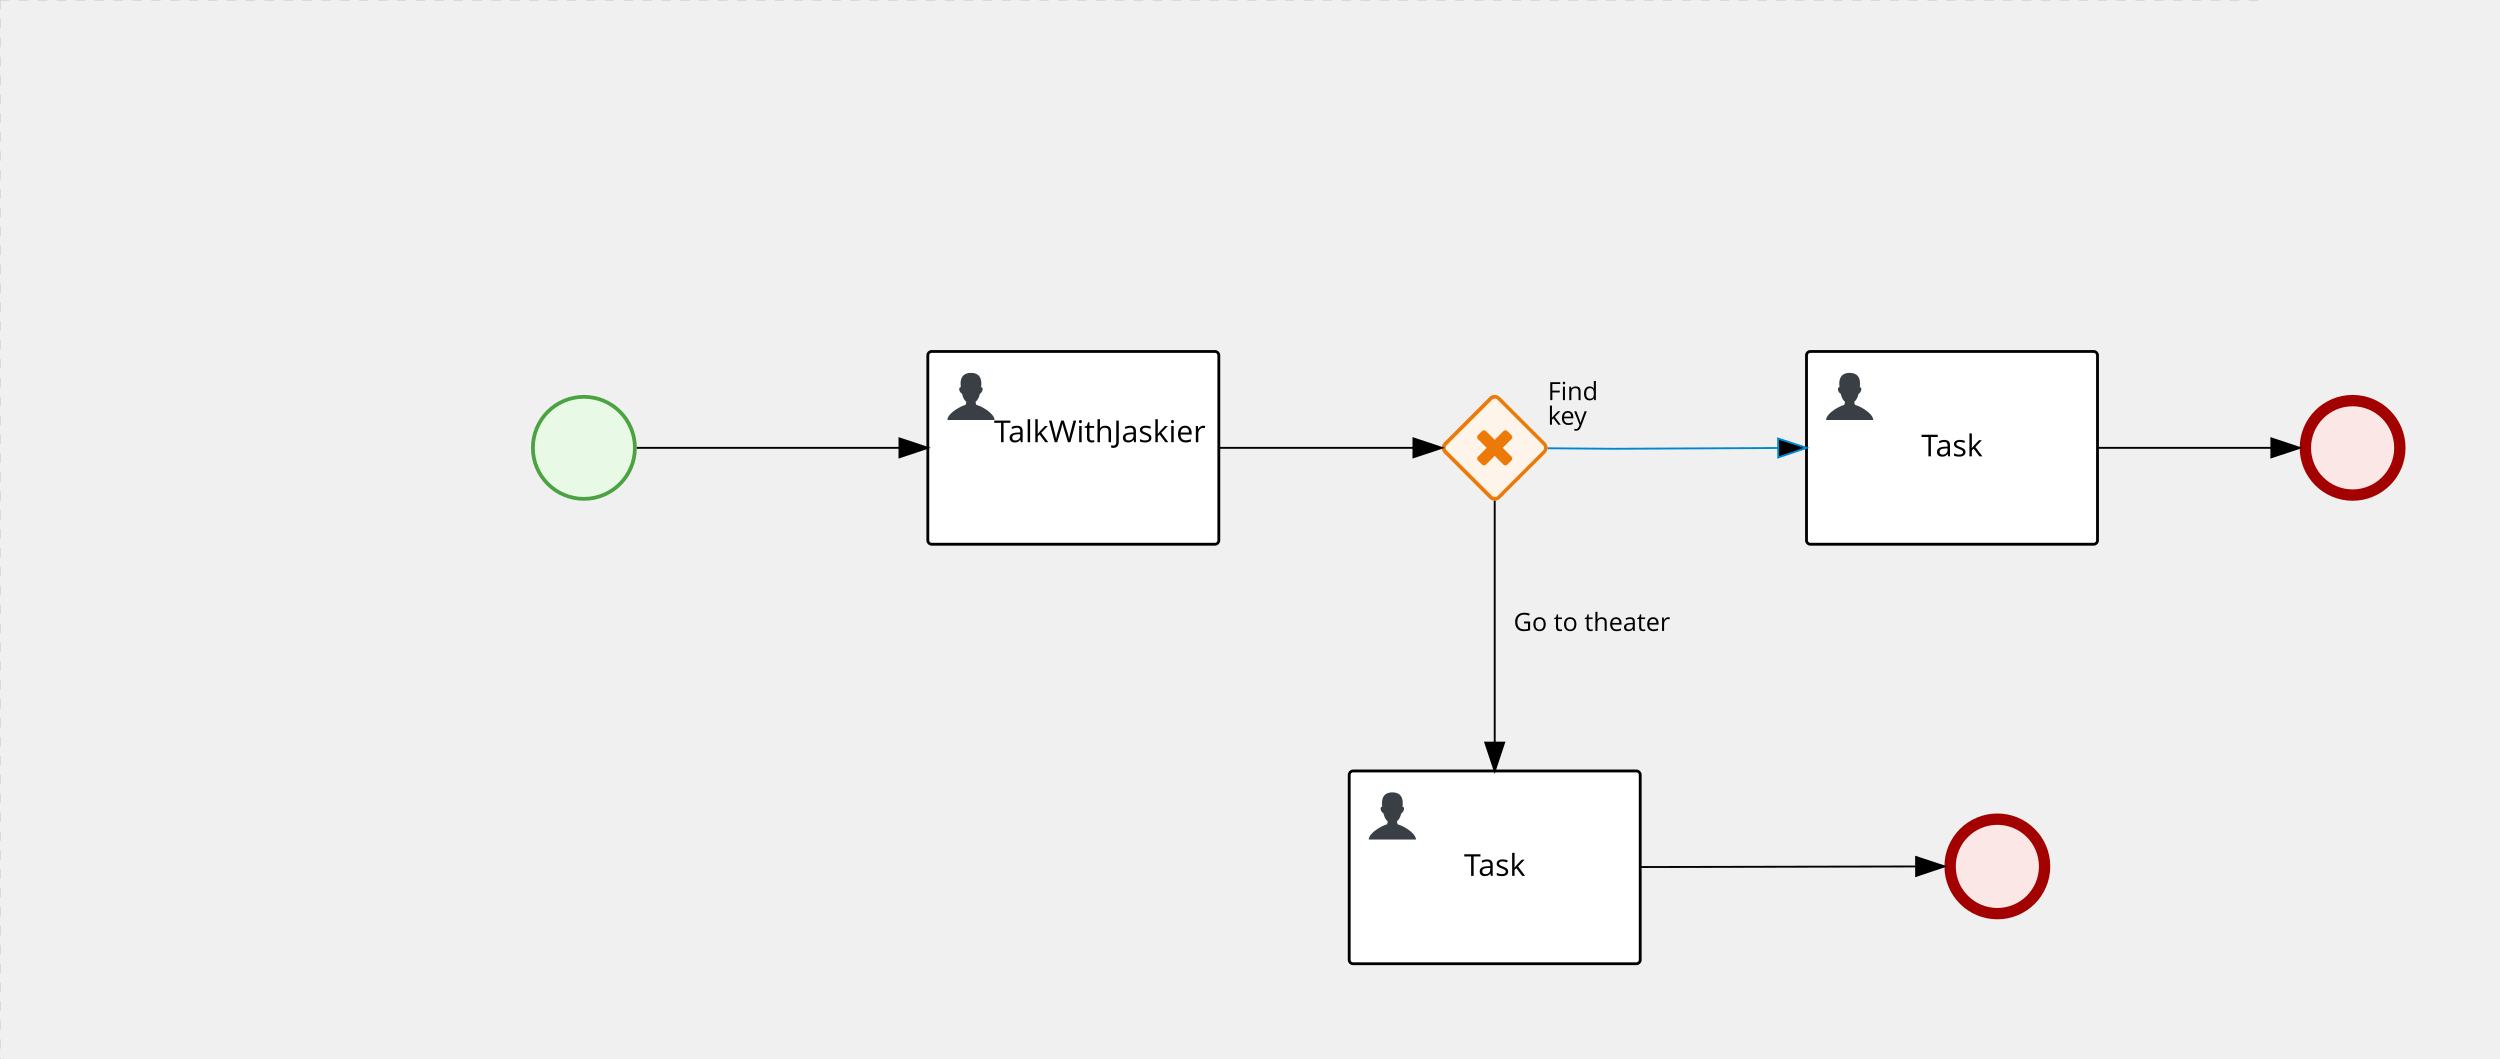
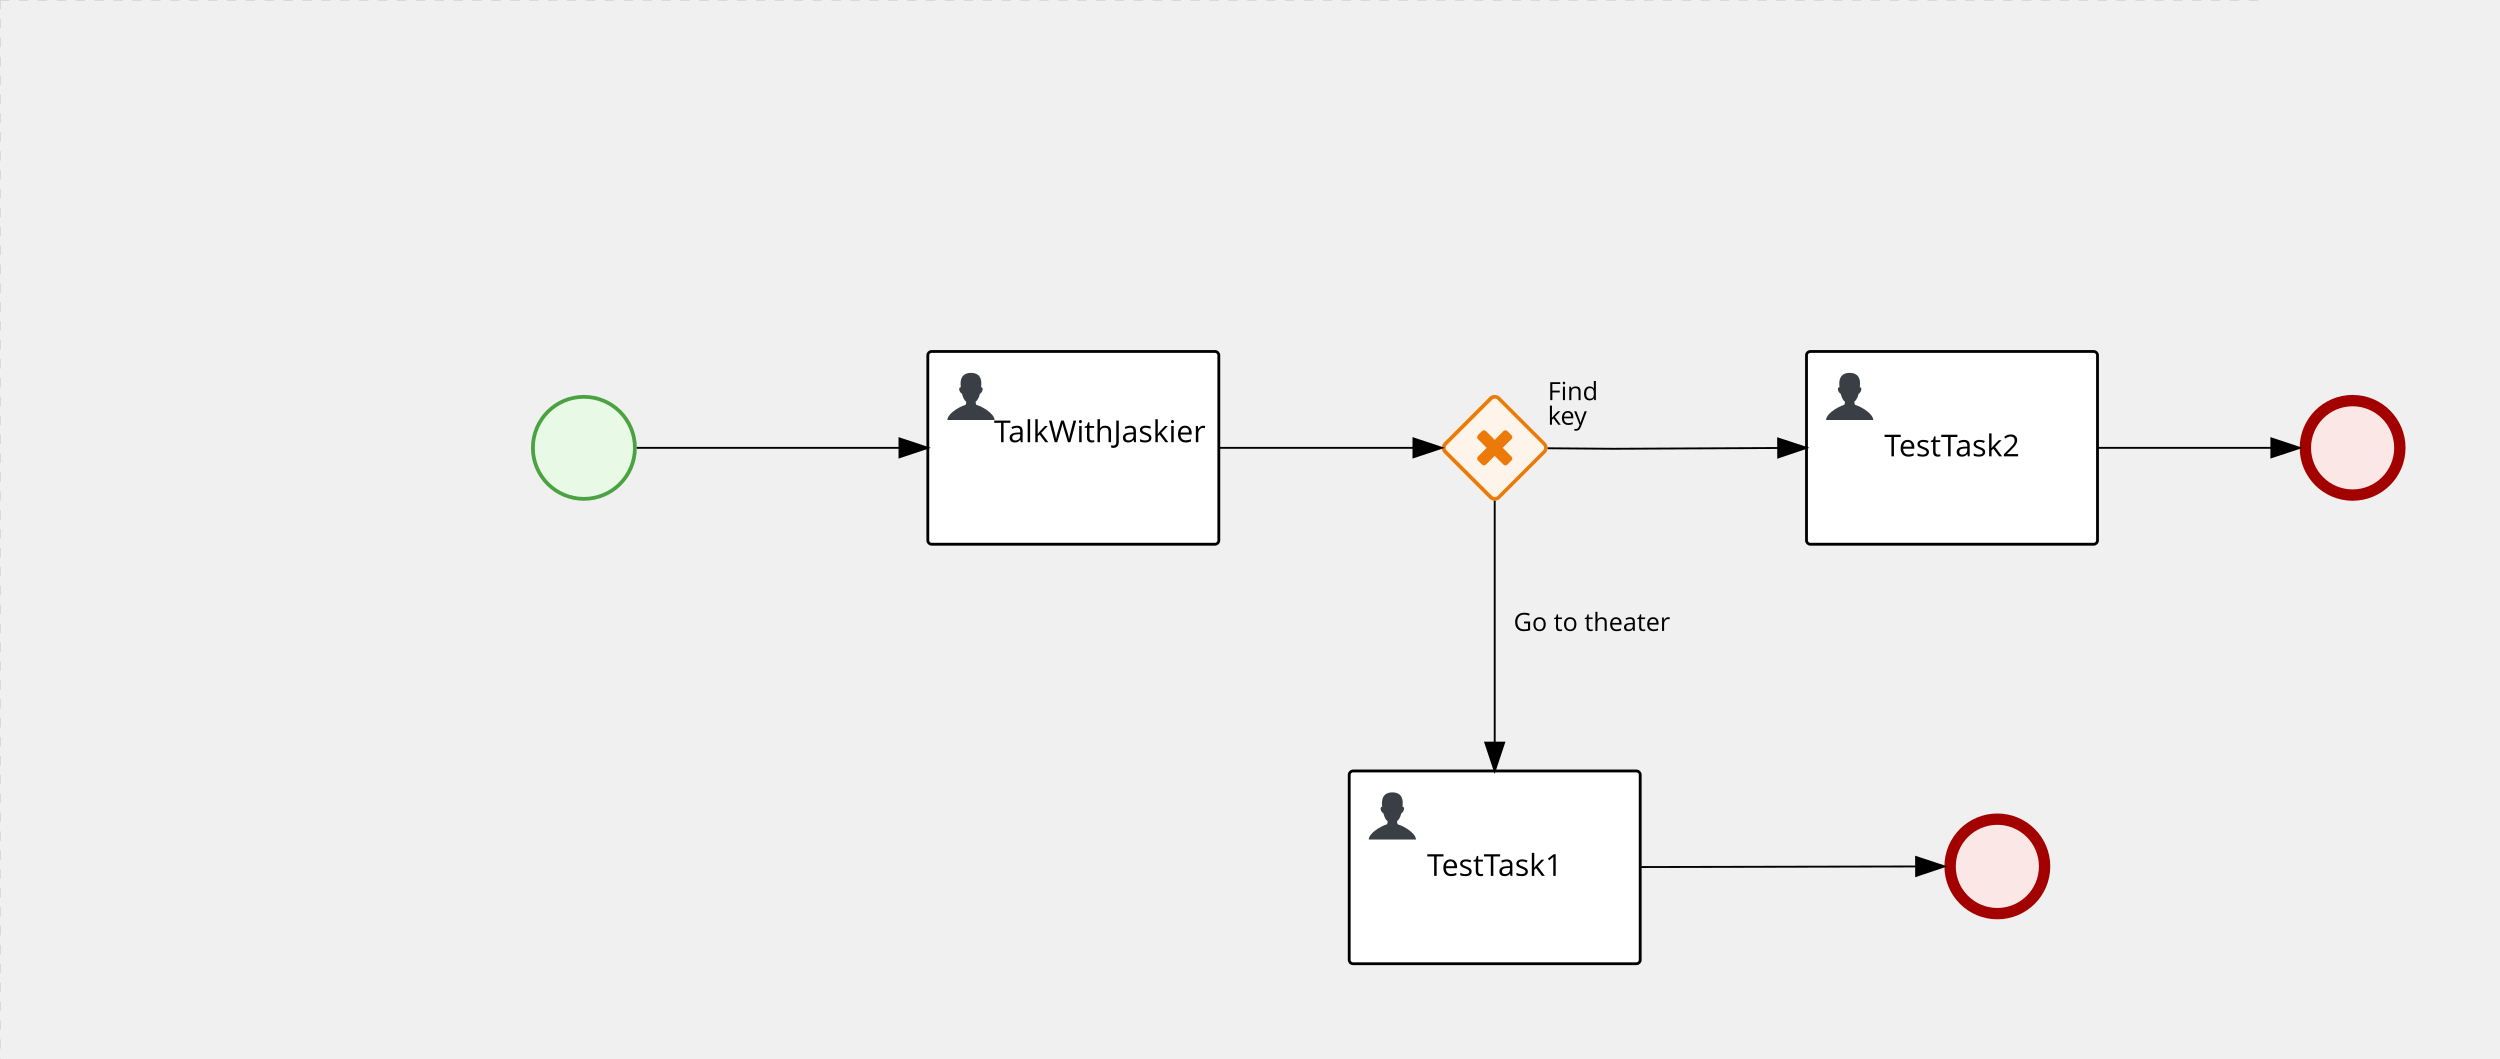
<svg xmlns="http://www.w3.org/2000/svg" version="1.1" width="1323" height="560" viewBox="0 0 1323 560">
  <defs />
  <g transform="matrix(1,0,0,1,0,0)">
    <g>
      <g>
        <g>
          <path fill="none" stroke="#d3d3d3" paint-order="fill stroke markers" d=" M 0 0 L 1200 0" stroke-miterlimit="10" stroke-opacity="0.8" stroke-dasharray="5" />
        </g>
        <g>
          <path fill="none" stroke="#d3d3d3" paint-order="fill stroke markers" d=" M 0 0 L 0 800" stroke-miterlimit="10" stroke-opacity="0.8" stroke-dasharray="5" />
        </g>
      </g>
      <g id="_DAFBB2BD-476E-4E87-8AC1-1C0683ED2C72" bpmn2nodeid="_DAFBB2BD-476E-4E87-8AC1-1C0683ED2C72" transform="matrix(1,0,0,1,281,209)">
        <g>
          <path fill="none" stroke="none" />
        </g>
        <g transform="matrix(0.125,0,0,0.125,0,0)">
          <g transform="matrix(1,0,0,1,0,0)">
            <path fill="#e8fae6" stroke="none" id="_DAFBB2BD-476E-4E87-8AC1-1C0683ED2C72?shapeType=BACKGROUND" paint-order="stroke fill markers" d=" M 0 0 M 444 224 C 444 263.9 434.2 300.8 414.4 334.5 C 394.7 368.2 368 394.9 334.4 414.5 C 300.8 434.1 263.9 444 224 444 C 184.1 444 147.2 434.2 113.5 414.4 C 79.8 394.7 53.1 368 33.5 334.4 C 13.9 300.8 4 263.9 4 224 C 4 184.1 13.8 147.2 33.6 113.5 C 53.4 79.8 80.1 53.1 113.6 33.5 C 147.1 13.9 184.1 4 224 4 C 263.9 4 300.8 13.8 334.5 33.6 C 368.2 53.4 394.9 80.1 414.5 113.6 C 434.1 147.1 444 184.1 444 224 Z" />
          </g>
          <g>
            <g transform="matrix(1,0,0,1,0,0)">
              <g transform="matrix(1,0,0,1,0,0)">
-                 <path fill="rgb(74,162,65)" stroke="none" id="_DAFBB2BD-476E-4E87-8AC1-1C0683ED2C72?shapeType=BORDER&amp;renderType=FILL" paint-order="stroke fill markers" d=" M 0 0 M 224 0 C 100.3 0 0 100.3 0 224 C 0 347.7 100.3 448 224 448 C 347.7 448 448 347.7 448 224 C 448 100.3 347.7 0 224 0 Z M 0 0 M 224 432 C 109.1 432 16 338.9 16 224 C 16 109.1 109.1 16 224 16 C 338.9 16 432 109.1 432 224 C 432 338.9 338.9 432 224 432 Z" />
-               </g>
-             </g>
-           </g>
-         </g>
-         <g transform="matrix(1,0,0,1,28,61)" />
-       </g>
-       <g transform="matrix(1,0,0,1,281,209)" />
-       <g id="_7F59CC30-43DF-49CC-982E-DDE4C0287242" bpmn2nodeid="_7F59CC30-43DF-49CC-982E-DDE4C0287242" transform="matrix(1,0,0,1,491,186)">
-         <g>
-           <path fill="none" stroke="none" />
-         </g>
-         <g transform="matrix(1,0,0,1,0,0)">
-           <path fill="#ffffff" stroke="none" id="_7F59CC30-43DF-49CC-982E-DDE4C0287242?shapeType=BACKGROUND" paint-order="stroke fill markers" d=" M 2 0 L 152 0 L 152 0 A 2 2 0 0 1 154 2 L 154 100 L 154 100 A 2 2 0 0 1 152 102 L 2 102 L 2 102 A 2 2 0 0 1 0 100 L 0 2 L 0 2 A 2 2 0 0 1 2 0 Z" />
-         </g>
-         <g transform="matrix(1,0,0,1,0,0)">
-           <path fill="none" stroke="rgb(0,0,0)" id="_7F59CC30-43DF-49CC-982E-DDE4C0287242?shapeType=BORDER&amp;renderType=STROKE" paint-order="fill stroke markers" d=" M 2 0 L 152 0 L 152 0 A 2 2 0 0 1 154 2 L 154 100 L 154 100 A 2 2 0 0 1 152 102 L 2 102 L 2 102 A 2 2 0 0 1 0 100 L 0 2 L 0 2 A 2 2 0 0 1 2 0 Z" stroke-miterlimit="10" stroke-width="1.5" stroke-dasharray="" />
+                 <path fill="#4aa241" stroke="none" id="_DAFBB2BD-476E-4E87-8AC1-1C0683ED2C72?shapeType=BORDER&amp;renderType=FILL" paint-order="stroke fill markers" d=" M 0 0 M 224 0 C 100.3 0 0 100.3 0 224 C 0 347.7 100.3 448 224 448 C 347.7 448 448 347.7 448 224 C 448 100.3 347.7 0 224 0 Z M 0 0 M 224 432 C 109.1 432 16 338.9 16 224 C 16 109.1 109.1 16 224 16 C 338.9 16 432 109.1 432 224 C 432 338.9 338.9 432 224 432 Z" />
+               </g>
+             </g>
+           </g>
+         </g>
+         <g transform="matrix(1,0,0,1,28,61)" />
+       </g>
+       <g id="_9B4E5543-F7F6-4635-8EE6-D5426DBCB637" bpmn2nodeid="_9B4E5543-F7F6-4635-8EE6-D5426DBCB637" transform="matrix(1,0,0,1,1217,209)">
+         <g>
+           <path fill="none" stroke="none" />
+         </g>
+         <g transform="matrix(0.125,0,0,0.125,0,0)">
+           <g transform="matrix(1,0,0,1,0,0)">
+             <path fill="#fce7e7" stroke="none" id="_9B4E5543-F7F6-4635-8EE6-D5426DBCB637?shapeType=BACKGROUND" paint-order="stroke fill markers" d=" M 0 0 M 444 224 C 444 263.9 434.2 300.8 414.4 334.5 C 394.7 368.2 368 394.9 334.4 414.5 C 300.8 434.1 263.9 444 224 444 C 184.1 444 147.2 434.2 113.5 414.4 C 79.8 394.7 53.1 368 33.5 334.4 C 13.9 300.8 4 263.9 4 224 C 4 184.1 13.8 147.2 33.6 113.5 C 53.4 79.8 80.1 53.1 113.6 33.5 C 147.1 13.9 184.1 4 224 4 C 263.9 4 300.8 13.8 334.5 33.6 C 368.2 53.4 394.9 80.1 414.5 113.6 C 434.1 147.1 444 184.1 444 224 Z" />
+           </g>
+           <g>
+             <g transform="matrix(1,0,0,1,0,0)">
+               <g transform="matrix(1,0,0,1,0,0)">
+                 <path fill="#a30000" stroke="none" id="_9B4E5543-F7F6-4635-8EE6-D5426DBCB637?shapeType=BORDER&amp;renderType=FILL" paint-order="stroke fill markers" d=" M 0 0 M 224 0 C 100.3 0 0 100.3 0 224 C 0 347.7 100.3 448 224 448 C 347.7 448 448 347.7 448 224 C 448 100.3 347.7 0 224 0 Z M 0 0 M 224 400 C 126.8 400 48 321.2 48 224 C 48 126.8 126.8 48 224 48 C 321.2 48 400 126.8 400 224 C 400 321.2 321.2 400 224 400 Z" />
+               </g>
+             </g>
+           </g>
+         </g>
+         <g transform="matrix(1,0,0,1,28,61)" />
+       </g>
+       <g id="_1CC3B089-9F52-4176-A98E-0FD5A11568C2" bpmn2nodeid="_1CC3B089-9F52-4176-A98E-0FD5A11568C2" transform="matrix(1,0,0,1,956,186)">
+         <g>
+           <path fill="none" stroke="none" />
+         </g>
+         <g transform="matrix(1,0,0,1,0,0)">
+           <path fill="#ffffff" stroke="none" id="_1CC3B089-9F52-4176-A98E-0FD5A11568C2?shapeType=BACKGROUND" paint-order="stroke fill markers" d=" M 2 0 L 152 0 L 152 0 A 2 2 0 0 1 154 2 L 154 100 L 154 100 A 2 2 0 0 1 152 102 L 2 102 L 2 102 A 2 2 0 0 1 0 100 L 0 2 L 0 2 A 2 2 0 0 1 2 0 Z" />
+         </g>
+         <g transform="matrix(1,0,0,1,0,0)">
+           <path fill="none" stroke="rgb(0,0,0)" id="_1CC3B089-9F52-4176-A98E-0FD5A11568C2?shapeType=BORDER&amp;renderType=STROKE" paint-order="fill stroke markers" d=" M 2 0 L 152 0 L 152 0 A 2 2 0 0 1 154 2 L 154 100 L 154 100 A 2 2 0 0 1 152 102 L 2 102 L 2 102 A 2 2 0 0 1 0 100 L 0 2 L 0 2 A 2 2 0 0 1 2 0 Z" stroke-miterlimit="10" stroke-width="1.5" stroke-dasharray="" />
        </g>
        <g>
          <g transform="matrix(0.06,0,0,0.06,9.4,9.4)">
            <g transform="matrix(1,0,0,1,0,0)">
-               <path fill="#393f44" stroke="none" id="_7F59CC30-43DF-49CC-982E-DDE4C0287242_task__GyKt__MjBj" paint-order="stroke fill markers" d=" M 0 0 M 16 445.21 C 16 440.869 18.784 431.129 22.001 424.217 C 35.768 394.64 77.283 359.28 129 333.084 C 144.516 325.224 157.347 319.964 167.807 317.174 C 171.932 316.074 175.729 314.414 176.525 313.363 C 178.894 310.234 180.914 302.908 181.727 294.5 L 182.5 286.5 L 178.507 283.455 C 166.303 274.146 154.284 251.678 148.04 226.5 C 145.611 216.707 145.056 215.462 142.984 215.158 C 141.703 214.97 138.083 212.243 134.939 209.099 C 123.233 197.393 116.891 177.376 121.44 166.49 C 123.002 162.751 128.155 159.01 131.75 159.004 C 134.448 159 134.471 158.603 132.914 138.788 C 130.927 113.496 134.279 92.265 143.132 74.076 C 152.232 55.38 167.569 42.882 189.049 36.66 C 210.203 30.532 237.797 30.532 258.951 36.66 C 300.042 48.563 318.958 83.806 314.955 141 C 314.32 150.075 313.624 157.788 313.409 158.14 C 313.194 158.493 314.575 159.073 316.479 159.43 C 328.929 161.766 330.986 177.018 321.496 196.621 C 316.903 206.109 309.357 214.508 304.817 215.185 C 303.023 215.453 302.293 217.146 299.943 226.5 C 296.659 239.567 294.474 245.305 287.948 257.995 C 282.491 268.606 273.035 281.109 268.108 284.229 L 264.871 286.278 L 265.518 292.889 C 266.345 301.33 268.639 309.871 270.877 312.837 C 272.067 314.415 275.002 315.79 280.063 317.139 C 291.069 320.075 303.617 325.274 321 334.102 C 369.815 358.891 410.848 393.758 425.032 422.5 C 429.07 430.682 432 440.232 432 445.21 L 432 448 L 224 448 L 16 448 L 16 445.21 Z" />
+               <path fill="#393f44" stroke="none" id="_1CC3B089-9F52-4176-A98E-0FD5A11568C2_task__GyKt__MjBj" paint-order="stroke fill markers" d=" M 0 0 M 16 445.21 C 16 440.869 18.784 431.129 22.001 424.217 C 35.768 394.64 77.283 359.28 129 333.084 C 144.516 325.224 157.347 319.964 167.807 317.174 C 171.932 316.074 175.729 314.414 176.525 313.363 C 178.894 310.234 180.914 302.908 181.727 294.5 L 182.5 286.5 L 178.507 283.455 C 166.303 274.146 154.284 251.678 148.04 226.5 C 145.611 216.707 145.056 215.462 142.984 215.158 C 141.703 214.97 138.083 212.243 134.939 209.099 C 123.233 197.393 116.891 177.376 121.44 166.49 C 123.002 162.751 128.155 159.01 131.75 159.004 C 134.448 159 134.471 158.603 132.914 138.788 C 130.927 113.496 134.279 92.265 143.132 74.076 C 152.232 55.38 167.569 42.882 189.049 36.66 C 210.203 30.532 237.797 30.532 258.951 36.66 C 300.042 48.563 318.958 83.806 314.955 141 C 314.32 150.075 313.624 157.788 313.409 158.14 C 313.194 158.493 314.575 159.073 316.479 159.43 C 328.929 161.766 330.986 177.018 321.496 196.621 C 316.903 206.109 309.357 214.508 304.817 215.185 C 303.023 215.453 302.293 217.146 299.943 226.5 C 296.659 239.567 294.474 245.305 287.948 257.995 C 282.491 268.606 273.035 281.109 268.108 284.229 L 264.871 286.278 L 265.518 292.889 C 266.345 301.33 268.639 309.871 270.877 312.837 C 272.067 314.415 275.002 315.79 280.063 317.139 C 291.069 320.075 303.617 325.274 321 334.102 C 369.815 358.891 410.848 393.758 425.032 422.5 C 429.07 430.682 432 440.232 432 445.21 L 432 448 L 224 448 L 16 448 L 16 445.21 Z" />
            </g>
          </g>
        </g>
        <g transform="matrix(1,0,0,1,4.04,13.68)">
          <g transform="matrix(0.04,0,0,0.04,63.36,69.12)">
            <g transform="matrix(1,0,0,1,0,0)">
              <path fill="none" stroke="none" />
            </g>
            <g transform="matrix(1,0,0,1,0,0)">
              <path fill="none" stroke="none" />
            </g>
          </g>
        </g>
+         <g transform="matrix(1,0,0,1,41.17969,43.5)">
+           <text fill="#000000" stroke="none" font-family="Open Sans" font-size="12pt" font-style="normal" font-weight="normal" text-decoration="normal" x="35.82" y="12" text-anchor="middle" dominant-baseline="alphabetic">TestTask2</text>
+         </g>
+       </g>
+       <g id="_71166592-6092-4B59-A8D9-CCEB730869D2" bpmn2nodeid="_71166592-6092-4B59-A8D9-CCEB730869D2" transform="matrix(1,0,0,1,763,209)">
+         <g>
+           <path fill="none" stroke="none" />
+         </g>
+         <g transform="matrix(0.125,0,0,0.125,0,0)">
+           <g transform="matrix(1,0,0,1,0,0)">
+             <path fill="#fef4ea" stroke="none" id="_71166592-6092-4B59-A8D9-CCEB730869D2?shapeType=BACKGROUND" paint-order="stroke fill markers" d=" M 0 0 M 224.4 4.3 C 216.4 4.3 208.4 7.3 202.3 13.4 L 13.5 202.2 C 1.3 214.4 1.3 234.2 13.5 246.4 L 202.2 435.1 C 208.3 441.2 216.4 444.2 224.3 444.2 C 232.2 444.2 240.3 441.2 246.4 435.1 L 435.1 246.4 C 447.3 234.2 447.3 214.4 435.1 202.2 L 246.5 13.4 C 240.4 7.3 232.4 4.3 224.4 4.3 L 224.4 4.3 Z" />
+           </g>
+           <g>
+             <g transform="matrix(1,0,0,1,0,0)">
+               <g transform="matrix(1,0,0,1,0,0)">
+                 <path fill="#ec7a08" stroke="none" id="_71166592-6092-4B59-A8D9-CCEB730869D2?shapeType=BORDER&amp;renderType=FILL" paint-order="stroke fill markers" d=" M 0 0 M 20.8 212.7 L 213.3 20.2 C 219.6 13.9 229.7 13.9 235.9 20.2 L 428.4 212.7 C 434.7 219 434.7 229.1 428.4 235.3 L 235.9 427.8 C 229.6 434.1 219.5 434.1 213.3 427.8 L 20.8 235.3 C 14.5 229.1 14.5 218.9 20.8 212.7 L 20.8 212.7 Z M 0 0 M 0 224 C 0 232.1 3.1 240.3 9.3 246.5 L 201.5 438.7 C 213.9 451.1 234.1 451.1 246.5 438.7 L 438.7 246.5 C 444.9 240.3 448 232.1 448 224 C 448 215.9 444.9 207.7 438.7 201.5 L 246.5 9.3 C 234.1 -3.1 213.9 -3.1 201.5 9.3 L 9.3 201.5 C 3.1 207.7 0 215.9 0 224 L 0 224 Z" />
+               </g>
+             </g>
+           </g>
+           <g>
+             <g transform="matrix(1,0,0,1,0,0)">
+               <g transform="matrix(1,0,0,1,0,0)">
+                 <path fill="#ec7a08" stroke="none" id="_71166592-6092-4B59-A8D9-CCEB730869D2_exclusive" paint-order="stroke fill markers" d=" M 0 0 M 298.2 269.2 C 298.2 272.6 297.1 275.3 294.7 277.7 L 277.7 294.7 C 275.3 297.1 272.6 298.2 269.2 298.2 C 265.8 298.2 263.1 297.1 260.7 294.7 L 224 258 L 187.2 294.8 C 184.8 297.2 182.1 298.3 178.7 298.3 C 175.3 298.3 172.6 297.2 170.2 294.8 L 153.2 277.8 C 150.8 275.4 149.7 272.7 149.7 269.3 C 149.7 265.9 150.8 263.2 153.2 260.8 L 190 224 L 153.2 187.2 C 150.8 184.8 149.7 182 149.7 178.7 C 149.7 175.3 150.8 172.5 153.2 170.2 L 170.2 153.2 C 172.6 150.8 175.3 149.7 178.7 149.7 C 182.1 149.7 184.8 150.8 187.2 153.2 L 224 190 L 260.8 153.2 C 263.2 150.8 265.9 149.7 269.3 149.7 C 272.7 149.7 275.4 150.8 277.8 153.2 L 294.8 170.2 C 297.2 172.5 298.3 175.3 298.3 178.7 C 298.3 182 297.2 184.8 294.8 187.2 L 258 224 L 294.8 260.8 C 297.1 263.1 298.2 265.9 298.2 269.2 Z" />
+               </g>
+             </g>
+           </g>
+         </g>
+         <g transform="matrix(1,0,0,1,28,61)" />
+       </g>
+       <g id="_7F59CC30-43DF-49CC-982E-DDE4C0287242" bpmn2nodeid="_7F59CC30-43DF-49CC-982E-DDE4C0287242" transform="matrix(1,0,0,1,491,186)">
+         <g>
+           <path fill="none" stroke="none" />
+         </g>
+         <g transform="matrix(1,0,0,1,0,0)">
+           <path fill="#ffffff" stroke="none" id="_7F59CC30-43DF-49CC-982E-DDE4C0287242?shapeType=BACKGROUND" paint-order="stroke fill markers" d=" M 2 0 L 152 0 L 152 0 A 2 2 0 0 1 154 2 L 154 100 L 154 100 A 2 2 0 0 1 152 102 L 2 102 L 2 102 A 2 2 0 0 1 0 100 L 0 2 L 0 2 A 2 2 0 0 1 2 0 Z" />
+         </g>
+         <g transform="matrix(1,0,0,1,0,0)">
+           <path fill="none" stroke="#000000" id="_7F59CC30-43DF-49CC-982E-DDE4C0287242?shapeType=BORDER&amp;renderType=STROKE" paint-order="fill stroke markers" d=" M 2 0 L 152 0 L 152 0 A 2 2 0 0 1 154 2 L 154 100 L 154 100 A 2 2 0 0 1 152 102 L 2 102 L 2 102 A 2 2 0 0 1 0 100 L 0 2 L 0 2 A 2 2 0 0 1 2 0 Z" stroke-miterlimit="10" stroke-width="1.5" stroke-dasharray="" />
+         </g>
+         <g>
+           <g transform="matrix(0.06,0,0,0.06,9.4,9.4)">
+             <g transform="matrix(1,0,0,1,0,0)">
+               <path fill="#393f44" stroke="none" id="_7F59CC30-43DF-49CC-982E-DDE4C0287242_task__GyKt__MjBj" paint-order="stroke fill markers" d=" M 0 0 M 16 445.21 C 16 440.869 18.784 431.129 22.001 424.217 C 35.768 394.64 77.283 359.28 129 333.084 C 144.516 325.224 157.347 319.964 167.807 317.174 C 171.932 316.074 175.729 314.414 176.525 313.363 C 178.894 310.234 180.914 302.908 181.727 294.5 L 182.5 286.5 L 178.507 283.455 C 166.303 274.146 154.284 251.678 148.04 226.5 C 145.611 216.707 145.056 215.462 142.984 215.158 C 141.703 214.97 138.083 212.243 134.939 209.099 C 123.233 197.393 116.891 177.376 121.44 166.49 C 123.002 162.751 128.155 159.01 131.75 159.004 C 134.448 159 134.471 158.603 132.914 138.788 C 130.927 113.496 134.279 92.265 143.132 74.076 C 152.232 55.38 167.569 42.882 189.049 36.66 C 210.203 30.532 237.797 30.532 258.951 36.66 C 300.042 48.563 318.958 83.806 314.955 141 C 314.32 150.075 313.624 157.788 313.409 158.14 C 313.194 158.493 314.575 159.073 316.479 159.43 C 328.929 161.766 330.986 177.018 321.496 196.621 C 316.903 206.109 309.357 214.508 304.817 215.185 C 303.023 215.453 302.293 217.146 299.943 226.5 C 296.659 239.567 294.474 245.305 287.948 257.995 C 282.491 268.606 273.035 281.109 268.108 284.229 L 264.871 286.278 L 265.518 292.889 C 266.345 301.33 268.639 309.871 270.877 312.837 C 272.067 314.415 275.002 315.79 280.063 317.139 C 291.069 320.075 303.617 325.274 321 334.102 C 369.815 358.891 410.848 393.758 425.032 422.5 C 429.07 430.682 432 440.232 432 445.21 L 432 448 L 224 448 L 16 448 L 16 445.21 Z" />
+             </g>
+           </g>
+         </g>
+         <g transform="matrix(1,0,0,1,4.04,13.68)">
+           <g transform="matrix(0.04,0,0,0.04,63.36,69.12)">
+             <g transform="matrix(1,0,0,1,0,0)">
+               <path fill="none" stroke="none" />
+             </g>
+             <g transform="matrix(1,0,0,1,0,0)">
+               <path fill="none" stroke="none" />
+             </g>
+           </g>
+         </g>
        <g transform="matrix(1,0,0,1,35,36)">
          <text fill="#000000" stroke="none" font-family="Open Sans" font-size="12pt" font-style="normal" font-weight="normal" text-decoration="normal" x="56" y="12" text-anchor="middle" dominant-baseline="alphabetic">TalkWithJaskier</text>
        </g>
      </g>
+       <g id="_9DDF51F6-13CE-4DB2-B1C0-4B5EF98D7B65" bpmn2nodeid="_9DDF51F6-13CE-4DB2-B1C0-4B5EF98D7B65" transform="matrix(1,0,0,1,1029,430.5)">
+         <g>
+           <path fill="none" stroke="none" />
+         </g>
+         <g transform="matrix(0.125,0,0,0.125,0,0)">
+           <g transform="matrix(1,0,0,1,0,0)">
+             <path fill="#fce7e7" stroke="none" id="_9DDF51F6-13CE-4DB2-B1C0-4B5EF98D7B65?shapeType=BACKGROUND" paint-order="stroke fill markers" d=" M 0 0 M 444 224 C 444 263.9 434.2 300.8 414.4 334.5 C 394.7 368.2 368 394.9 334.4 414.5 C 300.8 434.1 263.9 444 224 444 C 184.1 444 147.2 434.2 113.5 414.4 C 79.8 394.7 53.1 368 33.5 334.4 C 13.9 300.8 4 263.9 4 224 C 4 184.1 13.8 147.2 33.6 113.5 C 53.4 79.8 80.1 53.1 113.6 33.5 C 147.1 13.9 184.1 4 224 4 C 263.9 4 300.8 13.8 334.5 33.6 C 368.2 53.4 394.9 80.1 414.5 113.6 C 434.1 147.1 444 184.1 444 224 Z" />
+           </g>
+           <g>
+             <g transform="matrix(1,0,0,1,0,0)">
+               <g transform="matrix(1,0,0,1,0,0)">
+                 <path fill="#a30000" stroke="none" id="_9DDF51F6-13CE-4DB2-B1C0-4B5EF98D7B65?shapeType=BORDER&amp;renderType=FILL" paint-order="stroke fill markers" d=" M 0 0 M 224 0 C 100.3 0 0 100.3 0 224 C 0 347.7 100.3 448 224 448 C 347.7 448 448 347.7 448 224 C 448 100.3 347.7 0 224 0 Z M 0 0 M 224 400 C 126.8 400 48 321.2 48 224 C 48 126.8 126.8 48 224 48 C 321.2 48 400 126.8 400 224 C 400 321.2 321.2 400 224 400 Z" />
+               </g>
+             </g>
+           </g>
+         </g>
+         <g transform="matrix(1,0,0,1,28,61)" />
+       </g>
      <g id="_7C41607A-90FC-446A-82ED-A29CBDF6492E" bpmn2nodeid="_7C41607A-90FC-446A-82ED-A29CBDF6492E">
        <g>
-           <path fill="none" stroke="rgb(0,0,0)" paint-order="fill stroke markers" d=" M 337 237 L 476 237" stroke-miterlimit="10" stroke-dasharray="" />
+           <path fill="none" stroke="#000000" paint-order="fill stroke markers" d=" M 337 237 L 476 237" stroke-miterlimit="10" stroke-dasharray="" />
        </g>
        <g transform="matrix(1,0,0,1,337,237)" />
        <g transform="matrix(6.123233995736766e-17,1,-1,6.123233995736766e-17,491,232)">
-           <path fill="rgb(0,0,0)" stroke="rgb(0,0,0)" paint-order="fill stroke markers" d=" M 10 15 L 0 15 L 5 0 Z" stroke-miterlimit="10" stroke-dasharray="" />
+           <path fill="#000000" stroke="#000000" paint-order="fill stroke markers" d=" M 10 15 L 0 15 L 5 0 Z" stroke-miterlimit="10" stroke-dasharray="" />
        </g>
        <g transform="matrix(1,0,0,1,337,227)" />
      </g>
-       <g transform="matrix(1,0,0,1,491,186)" />
-       <g id="_71166592-6092-4B59-A8D9-CCEB730869D2" bpmn2nodeid="_71166592-6092-4B59-A8D9-CCEB730869D2" transform="matrix(1,0,0,1,763,209)">
-         <g>
-           <path fill="none" stroke="none" />
-         </g>
-         <g transform="matrix(0.125,0,0,0.125,0,0)">
-           <g transform="matrix(1,0,0,1,0,0)">
-             <path fill="#fef4ea" stroke="none" id="_71166592-6092-4B59-A8D9-CCEB730869D2?shapeType=BACKGROUND" paint-order="stroke fill markers" d=" M 0 0 M 224.4 4.3 C 216.4 4.3 208.4 7.3 202.3 13.4 L 13.5 202.2 C 1.3 214.4 1.3 234.2 13.5 246.4 L 202.2 435.1 C 208.3 441.2 216.4 444.2 224.3 444.2 C 232.2 444.2 240.3 441.2 246.4 435.1 L 435.1 246.4 C 447.3 234.2 447.3 214.4 435.1 202.2 L 246.5 13.4 C 240.4 7.3 232.4 4.3 224.4 4.3 L 224.4 4.3 Z" />
-           </g>
-           <g>
-             <g transform="matrix(1,0,0,1,0,0)">
-               <g transform="matrix(1,0,0,1,0,0)">
-                 <path fill="rgb(236,122,8)" stroke="none" id="_71166592-6092-4B59-A8D9-CCEB730869D2?shapeType=BORDER&amp;renderType=FILL" paint-order="stroke fill markers" d=" M 0 0 M 20.8 212.7 L 213.3 20.2 C 219.6 13.9 229.7 13.9 235.9 20.2 L 428.4 212.7 C 434.7 219 434.7 229.1 428.4 235.3 L 235.9 427.8 C 229.6 434.1 219.5 434.1 213.3 427.8 L 20.8 235.3 C 14.5 229.1 14.5 218.9 20.8 212.7 L 20.8 212.7 Z M 0 0 M 0 224 C 0 232.1 3.1 240.3 9.3 246.5 L 201.5 438.7 C 213.9 451.1 234.1 451.1 246.5 438.7 L 438.7 246.5 C 444.9 240.3 448 232.1 448 224 C 448 215.9 444.9 207.7 438.7 201.5 L 246.5 9.3 C 234.1 -3.1 213.9 -3.1 201.5 9.3 L 9.3 201.5 C 3.1 207.7 0 215.9 0 224 L 0 224 Z" />
-               </g>
-             </g>
-           </g>
-           <g>
-             <g transform="matrix(1,0,0,1,0,0)">
-               <g transform="matrix(1,0,0,1,0,0)">
-                 <path fill="#ec7a08" stroke="none" id="_71166592-6092-4B59-A8D9-CCEB730869D2_exclusive" paint-order="stroke fill markers" d=" M 0 0 M 298.2 269.2 C 298.2 272.6 297.1 275.3 294.7 277.7 L 277.7 294.7 C 275.3 297.1 272.6 298.2 269.2 298.2 C 265.8 298.2 263.1 297.1 260.7 294.7 L 224 258 L 187.2 294.8 C 184.8 297.2 182.1 298.3 178.7 298.3 C 175.3 298.3 172.6 297.2 170.2 294.8 L 153.2 277.8 C 150.8 275.4 149.7 272.7 149.7 269.3 C 149.7 265.9 150.8 263.2 153.2 260.8 L 190 224 L 153.2 187.2 C 150.8 184.8 149.7 182 149.7 178.7 C 149.7 175.3 150.8 172.5 153.2 170.2 L 170.2 153.2 C 172.6 150.8 175.3 149.7 178.7 149.7 C 182.1 149.7 184.8 150.8 187.2 153.2 L 224 190 L 260.8 153.2 C 263.2 150.8 265.9 149.7 269.3 149.7 C 272.7 149.7 275.4 150.8 277.8 153.2 L 294.8 170.2 C 297.2 172.5 298.3 175.3 298.3 178.7 C 298.3 182 297.2 184.8 294.8 187.2 L 258 224 L 294.8 260.8 C 297.1 263.1 298.2 265.9 298.2 269.2 Z" />
-               </g>
-             </g>
-           </g>
-         </g>
-         <g transform="matrix(1,0,0,1,28,61)" />
-       </g>
      <g id="_C95059AD-DD64-4E63-8D31-F35CAB63B935" bpmn2nodeid="_C95059AD-DD64-4E63-8D31-F35CAB63B935">
        <g>
-           <path fill="none" stroke="rgb(0,0,0)" paint-order="fill stroke markers" d=" M 645 237 L 748 237" stroke-miterlimit="10" stroke-dasharray="" />
+           <path fill="none" stroke="#000000" paint-order="fill stroke markers" d=" M 645 237 L 748 237" stroke-miterlimit="10" stroke-dasharray="" />
        </g>
        <g transform="matrix(1,0,0,1,645,237)" />
        <g transform="matrix(6.123233995736766e-17,1,-1,6.123233995736766e-17,763,232)">
-           <path fill="rgb(0,0,0)" stroke="rgb(0,0,0)" paint-order="fill stroke markers" d=" M 10 15 L 0 15 L 5 0 Z" stroke-miterlimit="10" stroke-dasharray="" />
+           <path fill="#000000" stroke="#000000" paint-order="fill stroke markers" d=" M 10 15 L 0 15 L 5 0 Z" stroke-miterlimit="10" stroke-dasharray="" />
        </g>
        <g transform="matrix(1,0,0,1,645,227)" />
      </g>
-       <g transform="matrix(1,0,0,1,763,209)" />
-       <g id="_1CC3B089-9F52-4176-A98E-0FD5A11568C2" bpmn2nodeid="_1CC3B089-9F52-4176-A98E-0FD5A11568C2" transform="matrix(1,0,0,1,956,186)">
-         <g>
-           <path fill="none" stroke="none" />
-         </g>
-         <g transform="matrix(1,0,0,1,0,0)">
-           <path fill="#ffffff" stroke="none" id="_1CC3B089-9F52-4176-A98E-0FD5A11568C2?shapeType=BACKGROUND" paint-order="stroke fill markers" d=" M 2 0 L 152 0 L 152 0 A 2 2 0 0 1 154 2 L 154 100 L 154 100 A 2 2 0 0 1 152 102 L 2 102 L 2 102 A 2 2 0 0 1 0 100 L 0 2 L 0 2 A 2 2 0 0 1 2 0 Z" />
-         </g>
-         <g transform="matrix(1,0,0,1,0,0)">
-           <path fill="none" stroke="rgb(0,0,0)" id="_1CC3B089-9F52-4176-A98E-0FD5A11568C2?shapeType=BORDER&amp;renderType=STROKE" paint-order="fill stroke markers" d=" M 2 0 L 152 0 L 152 0 A 2 2 0 0 1 154 2 L 154 100 L 154 100 A 2 2 0 0 1 152 102 L 2 102 L 2 102 A 2 2 0 0 1 0 100 L 0 2 L 0 2 A 2 2 0 0 1 2 0 Z" stroke-miterlimit="10" stroke-width="1.5" stroke-dasharray="" />
-         </g>
-         <g>
-           <g transform="matrix(0.06,0,0,0.06,9.4,9.4)">
-             <g transform="matrix(1,0,0,1,0,0)">
-               <path fill="#393f44" stroke="none" id="_1CC3B089-9F52-4176-A98E-0FD5A11568C2_task__GyKt__MjBj" paint-order="stroke fill markers" d=" M 0 0 M 16 445.21 C 16 440.869 18.784 431.129 22.001 424.217 C 35.768 394.64 77.283 359.28 129 333.084 C 144.516 325.224 157.347 319.964 167.807 317.174 C 171.932 316.074 175.729 314.414 176.525 313.363 C 178.894 310.234 180.914 302.908 181.727 294.5 L 182.5 286.5 L 178.507 283.455 C 166.303 274.146 154.284 251.678 148.04 226.5 C 145.611 216.707 145.056 215.462 142.984 215.158 C 141.703 214.97 138.083 212.243 134.939 209.099 C 123.233 197.393 116.891 177.376 121.44 166.49 C 123.002 162.751 128.155 159.01 131.75 159.004 C 134.448 159 134.471 158.603 132.914 138.788 C 130.927 113.496 134.279 92.265 143.132 74.076 C 152.232 55.38 167.569 42.882 189.049 36.66 C 210.203 30.532 237.797 30.532 258.951 36.66 C 300.042 48.563 318.958 83.806 314.955 141 C 314.32 150.075 313.624 157.788 313.409 158.14 C 313.194 158.493 314.575 159.073 316.479 159.43 C 328.929 161.766 330.986 177.018 321.496 196.621 C 316.903 206.109 309.357 214.508 304.817 215.185 C 303.023 215.453 302.293 217.146 299.943 226.5 C 296.659 239.567 294.474 245.305 287.948 257.995 C 282.491 268.606 273.035 281.109 268.108 284.229 L 264.871 286.278 L 265.518 292.889 C 266.345 301.33 268.639 309.871 270.877 312.837 C 272.067 314.415 275.002 315.79 280.063 317.139 C 291.069 320.075 303.617 325.274 321 334.102 C 369.815 358.891 410.848 393.758 425.032 422.5 C 429.07 430.682 432 440.232 432 445.21 L 432 448 L 224 448 L 16 448 L 16 445.21 Z" />
-             </g>
-           </g>
-         </g>
-         <g transform="matrix(1,0,0,1,4.04,13.68)">
-           <g transform="matrix(0.04,0,0,0.04,63.36,69.12)">
-             <g transform="matrix(1,0,0,1,0,0)">
-               <path fill="none" stroke="none" />
-             </g>
-             <g transform="matrix(1,0,0,1,0,0)">
-               <path fill="none" stroke="none" />
-             </g>
-           </g>
-         </g>
-         <g transform="matrix(1,0,0,1,60.75,43.5)">
-           <text fill="#000000" stroke="none" font-family="Open Sans" font-size="12pt" font-style="normal" font-weight="normal" text-decoration="normal" x="16.25" y="12" text-anchor="middle" dominant-baseline="alphabetic">Task</text>
-         </g>
-       </g>
-       <g transform="matrix(1,0,0,1,956,186)" />
      <g id="_6E37BB09-3448-4428-A1C0-3F581AE1198B" bpmn2nodeid="_6E37BB09-3448-4428-A1C0-3F581AE1198B">
        <g>
-           <path fill="none" stroke="rgb(0,136,206)" paint-order="fill stroke markers" d=" M 819 237.222 L 854 237.5 L 941 237.074" stroke-miterlimit="10" stroke-dasharray="" />
+           <path fill="none" stroke="#000000" paint-order="fill stroke markers" d=" M 819 237.222 L 854 237.5 L 941 237.074" stroke-miterlimit="10" stroke-dasharray="" />
        </g>
        <g transform="matrix(1,0,0,1,819,237.2222)" />
        <g transform="matrix(0.004901902,0.999988,-0.999988,0.004901902,955.9755,232.0001)">
-           <path fill="rgb(0,0,0)" stroke="rgb(0,136,206)" paint-order="fill stroke markers" d=" M 10 15 L 0 15 L 5 0 Z" stroke-miterlimit="10" stroke-dasharray="" />
+           <path fill="#000000" stroke="#000000" paint-order="fill stroke markers" d=" M 10 15 L 0 15 L 5 0 Z" stroke-miterlimit="10" stroke-dasharray="" />
        </g>
        <g transform="matrix(1,0,0,1,819.0794,201.3614)">
          <text fill="#000000" stroke="none" font-family="Open Sans" font-size="10pt" font-style="normal" font-weight="normal" text-decoration="normal" x="0" y="10.4" text-anchor="start" dominant-baseline="alphabetic">Find  </text>
          <text fill="#000000" stroke="none" font-family="Open Sans" font-size="10pt" font-style="normal" font-weight="normal" text-decoration="normal" x="0" y="23.4" text-anchor="start" dominant-baseline="alphabetic">key    </text>
        </g>
      </g>
-       <g id="_9B4E5543-F7F6-4635-8EE6-D5426DBCB637" bpmn2nodeid="_9B4E5543-F7F6-4635-8EE6-D5426DBCB637" transform="matrix(1,0,0,1,1217,209)">
-         <g>
-           <path fill="none" stroke="none" />
-         </g>
-         <g transform="matrix(0.125,0,0,0.125,0,0)">
-           <g transform="matrix(1,0,0,1,0,0)">
-             <path fill="#fce7e7" stroke="none" id="_9B4E5543-F7F6-4635-8EE6-D5426DBCB637?shapeType=BACKGROUND" paint-order="stroke fill markers" d=" M 0 0 M 444 224 C 444 263.9 434.2 300.8 414.4 334.5 C 394.7 368.2 368 394.9 334.4 414.5 C 300.8 434.1 263.9 444 224 444 C 184.1 444 147.2 434.2 113.5 414.4 C 79.8 394.7 53.1 368 33.5 334.4 C 13.9 300.8 4 263.9 4 224 C 4 184.1 13.8 147.2 33.6 113.5 C 53.4 79.8 80.1 53.1 113.6 33.5 C 147.1 13.9 184.1 4 224 4 C 263.9 4 300.8 13.8 334.5 33.6 C 368.2 53.4 394.9 80.1 414.5 113.6 C 434.1 147.1 444 184.1 444 224 Z" />
-           </g>
-           <g>
-             <g transform="matrix(1,0,0,1,0,0)">
-               <g transform="matrix(1,0,0,1,0,0)">
-                 <path fill="rgb(163,0,0)" stroke="none" id="_9B4E5543-F7F6-4635-8EE6-D5426DBCB637?shapeType=BORDER&amp;renderType=FILL" paint-order="stroke fill markers" d=" M 0 0 M 224 0 C 100.3 0 0 100.3 0 224 C 0 347.7 100.3 448 224 448 C 347.7 448 448 347.7 448 224 C 448 100.3 347.7 0 224 0 Z M 0 0 M 224 400 C 126.8 400 48 321.2 48 224 C 48 126.8 126.8 48 224 48 C 321.2 48 400 126.8 400 224 C 400 321.2 321.2 400 224 400 Z" />
-               </g>
-             </g>
-           </g>
-         </g>
-         <g transform="matrix(1,0,0,1,28,61)" />
-       </g>
-       <g transform="matrix(1,0,0,1,1217,209)" />
      <g id="_DD395CCE-70AE-4A11-9C5C-30316E91B7EF" bpmn2nodeid="_DD395CCE-70AE-4A11-9C5C-30316E91B7EF">
        <g>
-           <path fill="none" stroke="rgb(0,0,0)" paint-order="fill stroke markers" d=" M 1110 237 L 1202 237" stroke-miterlimit="10" stroke-dasharray="" />
+           <path fill="none" stroke="#000000" paint-order="fill stroke markers" d=" M 1110 237 L 1202 237" stroke-miterlimit="10" stroke-dasharray="" />
        </g>
        <g transform="matrix(1,0,0,1,1110,237)" />
        <g transform="matrix(6.123233995736766e-17,1,-1,6.123233995736766e-17,1217,232)">
-           <path fill="rgb(0,0,0)" stroke="rgb(0,0,0)" paint-order="fill stroke markers" d=" M 10 15 L 0 15 L 5 0 Z" stroke-miterlimit="10" stroke-dasharray="" />
+           <path fill="#000000" stroke="#000000" paint-order="fill stroke markers" d=" M 10 15 L 0 15 L 5 0 Z" stroke-miterlimit="10" stroke-dasharray="" />
        </g>
        <g transform="matrix(1,0,0,1,1110,227)" />
      </g>
-       <g id="_9DDF51F6-13CE-4DB2-B1C0-4B5EF98D7B65" bpmn2nodeid="_9DDF51F6-13CE-4DB2-B1C0-4B5EF98D7B65" transform="matrix(1,0,0,1,1029,430.5)">
-         <g>
-           <path fill="none" stroke="none" />
-         </g>
-         <g transform="matrix(0.125,0,0,0.125,0,0)">
-           <g transform="matrix(1,0,0,1,0,0)">
-             <path fill="#fce7e7" stroke="none" id="_9DDF51F6-13CE-4DB2-B1C0-4B5EF98D7B65?shapeType=BACKGROUND" paint-order="stroke fill markers" d=" M 0 0 M 444 224 C 444 263.9 434.2 300.8 414.4 334.5 C 394.7 368.2 368 394.9 334.4 414.5 C 300.8 434.1 263.9 444 224 444 C 184.1 444 147.2 434.2 113.5 414.4 C 79.8 394.7 53.1 368 33.5 334.4 C 13.9 300.8 4 263.9 4 224 C 4 184.1 13.8 147.2 33.6 113.5 C 53.4 79.8 80.1 53.1 113.6 33.5 C 147.1 13.9 184.1 4 224 4 C 263.9 4 300.8 13.8 334.5 33.6 C 368.2 53.4 394.9 80.1 414.5 113.6 C 434.1 147.1 444 184.1 444 224 Z" />
-           </g>
-           <g>
-             <g transform="matrix(1,0,0,1,0,0)">
-               <g transform="matrix(1,0,0,1,0,0)">
-                 <path fill="rgb(163,0,0)" stroke="none" id="_9DDF51F6-13CE-4DB2-B1C0-4B5EF98D7B65?shapeType=BORDER&amp;renderType=FILL" paint-order="stroke fill markers" d=" M 0 0 M 224 0 C 100.3 0 0 100.3 0 224 C 0 347.7 100.3 448 224 448 C 347.7 448 448 347.7 448 224 C 448 100.3 347.7 0 224 0 Z M 0 0 M 224 400 C 126.8 400 48 321.2 48 224 C 48 126.8 126.8 48 224 48 C 321.2 48 400 126.8 400 224 C 400 321.2 321.2 400 224 400 Z" />
-               </g>
-             </g>
-           </g>
-         </g>
-         <g transform="matrix(1,0,0,1,28,61)" />
-       </g>
+       <g transform="matrix(1,0,0,1,281,209)" />
+       <g transform="matrix(1,0,0,1,1217,209)" />
+       <g transform="matrix(1,0,0,1,763,209)" />
+       <g transform="matrix(1,0,0,1,491,186)" />
      <g transform="matrix(1,0,0,1,1029,430.5)" />
      <g id="_888A6C4F-564A-464E-A933-5C7228E939D3" bpmn2nodeid="_888A6C4F-564A-464E-A933-5C7228E939D3" transform="matrix(1,0,0,1,714,408)">
        <g>
          <path fill="none" stroke="none" />
        </g>
        <g transform="matrix(1,0,0,1,0,0)">
          <path fill="#ffffff" stroke="none" id="_888A6C4F-564A-464E-A933-5C7228E939D3?shapeType=BACKGROUND" paint-order="stroke fill markers" d=" M 2 0 L 152 0 L 152 0 A 2 2 0 0 1 154 2 L 154 100 L 154 100 A 2 2 0 0 1 152 102 L 2 102 L 2 102 A 2 2 0 0 1 0 100 L 0 2 L 0 2 A 2 2 0 0 1 2 0 Z" />
        </g>
        <g transform="matrix(1,0,0,1,0,0)">
          <path fill="none" stroke="rgb(0,0,0)" id="_888A6C4F-564A-464E-A933-5C7228E939D3?shapeType=BORDER&amp;renderType=STROKE" paint-order="fill stroke markers" d=" M 2 0 L 152 0 L 152 0 A 2 2 0 0 1 154 2 L 154 100 L 154 100 A 2 2 0 0 1 152 102 L 2 102 L 2 102 A 2 2 0 0 1 0 100 L 0 2 L 0 2 A 2 2 0 0 1 2 0 Z" stroke-miterlimit="10" stroke-width="1.5" stroke-dasharray="" />
        </g>
        <g>
          <g transform="matrix(0.06,0,0,0.06,9.4,9.4)">
            <g transform="matrix(1,0,0,1,0,0)">
              <path fill="#393f44" stroke="none" id="_888A6C4F-564A-464E-A933-5C7228E939D3_task__GyKt__MjBj" paint-order="stroke fill markers" d=" M 0 0 M 16 445.21 C 16 440.869 18.784 431.129 22.001 424.217 C 35.768 394.64 77.283 359.28 129 333.084 C 144.516 325.224 157.347 319.964 167.807 317.174 C 171.932 316.074 175.729 314.414 176.525 313.363 C 178.894 310.234 180.914 302.908 181.727 294.5 L 182.5 286.5 L 178.507 283.455 C 166.303 274.146 154.284 251.678 148.04 226.5 C 145.611 216.707 145.056 215.462 142.984 215.158 C 141.703 214.97 138.083 212.243 134.939 209.099 C 123.233 197.393 116.891 177.376 121.44 166.49 C 123.002 162.751 128.155 159.01 131.75 159.004 C 134.448 159 134.471 158.603 132.914 138.788 C 130.927 113.496 134.279 92.265 143.132 74.076 C 152.232 55.38 167.569 42.882 189.049 36.66 C 210.203 30.532 237.797 30.532 258.951 36.66 C 300.042 48.563 318.958 83.806 314.955 141 C 314.32 150.075 313.624 157.788 313.409 158.14 C 313.194 158.493 314.575 159.073 316.479 159.43 C 328.929 161.766 330.986 177.018 321.496 196.621 C 316.903 206.109 309.357 214.508 304.817 215.185 C 303.023 215.453 302.293 217.146 299.943 226.5 C 296.659 239.567 294.474 245.305 287.948 257.995 C 282.491 268.606 273.035 281.109 268.108 284.229 L 264.871 286.278 L 265.518 292.889 C 266.345 301.33 268.639 309.871 270.877 312.837 C 272.067 314.415 275.002 315.79 280.063 317.139 C 291.069 320.075 303.617 325.274 321 334.102 C 369.815 358.891 410.848 393.758 425.032 422.5 C 429.07 430.682 432 440.232 432 445.21 L 432 448 L 224 448 L 16 448 L 16 445.21 Z" />
            </g>
          </g>
        </g>
        <g transform="matrix(1,0,0,1,4.04,13.68)">
          <g transform="matrix(0.04,0,0,0.04,63.36,69.12)">
            <g transform="matrix(1,0,0,1,0,0)">
              <path fill="none" stroke="none" />
            </g>
            <g transform="matrix(1,0,0,1,0,0)">
              <path fill="none" stroke="none" />
            </g>
          </g>
        </g>
-         <g transform="matrix(1,0,0,1,60.75,43.5)">
-           <text fill="#000000" stroke="none" font-family="Open Sans" font-size="12pt" font-style="normal" font-weight="normal" text-decoration="normal" x="16.25" y="12" text-anchor="middle" dominant-baseline="alphabetic">Task</text>
+         <g transform="matrix(1,0,0,1,41.17969,43.5)">
+           <text fill="#000000" stroke="none" font-family="Open Sans" font-size="12pt" font-style="normal" font-weight="normal" text-decoration="normal" x="35.82" y="12" text-anchor="middle" dominant-baseline="alphabetic">TestTask1</text>
        </g>
      </g>
      <g id="_38CDEB63-A80C-4177-A72F-C355502EE0C9" bpmn2nodeid="_38CDEB63-A80C-4177-A72F-C355502EE0C9">
        <g>
-           <path fill="none" stroke="rgb(0,0,0)" paint-order="fill stroke markers" d=" M 791 265 L 791 393" stroke-miterlimit="10" stroke-dasharray="" />
+           <path fill="none" stroke="#000000" paint-order="fill stroke markers" d=" M 791 265 L 791 393" stroke-miterlimit="10" stroke-dasharray="" />
        </g>
        <g transform="matrix(1,0,0,1,791,265)" />
        <g transform="matrix(-1,1.2246467991473532e-16,-1.2246467991473532e-16,-1,796,408)">
-           <path fill="rgb(0,0,0)" stroke="rgb(0,0,0)" paint-order="fill stroke markers" d=" M 10 15 L 0 15 L 5 0 Z" stroke-miterlimit="10" stroke-dasharray="" />
+           <path fill="#000000" stroke="#000000" paint-order="fill stroke markers" d=" M 10 15 L 0 15 L 5 0 Z" stroke-miterlimit="10" stroke-dasharray="" />
        </g>
        <g transform="matrix(1,0,0,1,801,323.5)">
          <text fill="#000000" stroke="none" font-family="Open Sans" font-size="10pt" font-style="normal" font-weight="normal" text-decoration="normal" x="0" y="10.4" text-anchor="start" dominant-baseline="alphabetic">Go to theater                 </text>
        </g>
      </g>
-       <g transform="matrix(1,0,0,1,714,408)" />
      <g id="_96AF2635-DC2F-4040-B321-74EDE12BDDD4" bpmn2nodeid="_96AF2635-DC2F-4040-B321-74EDE12BDDD4">
        <g>
-           <path fill="none" stroke="rgb(0,0,0)" paint-order="fill stroke markers" d=" M 868 458.838 L 1014 458.532" stroke-miterlimit="10" stroke-dasharray="" />
+           <path fill="none" stroke="#000000" paint-order="fill stroke markers" d=" M 868 458.838 L 1014 458.532" stroke-miterlimit="10" stroke-dasharray="" />
        </g>
        <g transform="matrix(1,0,0,1,868,458.8382)" />
        <g transform="matrix(0.002100836,0.9999978,-0.9999978,0.002100836,1028.989,453.5)">
-           <path fill="rgb(0,0,0)" stroke="rgb(0,0,0)" paint-order="fill stroke markers" d=" M 10 15 L 0 15 L 5 0 Z" stroke-miterlimit="10" stroke-dasharray="" />
+           <path fill="#000000" stroke="#000000" paint-order="fill stroke markers" d=" M 10 15 L 0 15 L 5 0 Z" stroke-miterlimit="10" stroke-dasharray="" />
        </g>
        <g transform="matrix(1,0,0,1,868.021,448.6691)" />
      </g>
+       <g transform="matrix(1,0,0,1,956,186)" />
+       <g transform="matrix(1,0,0,1,714,408)" />
    </g>
  </g>
</svg>
